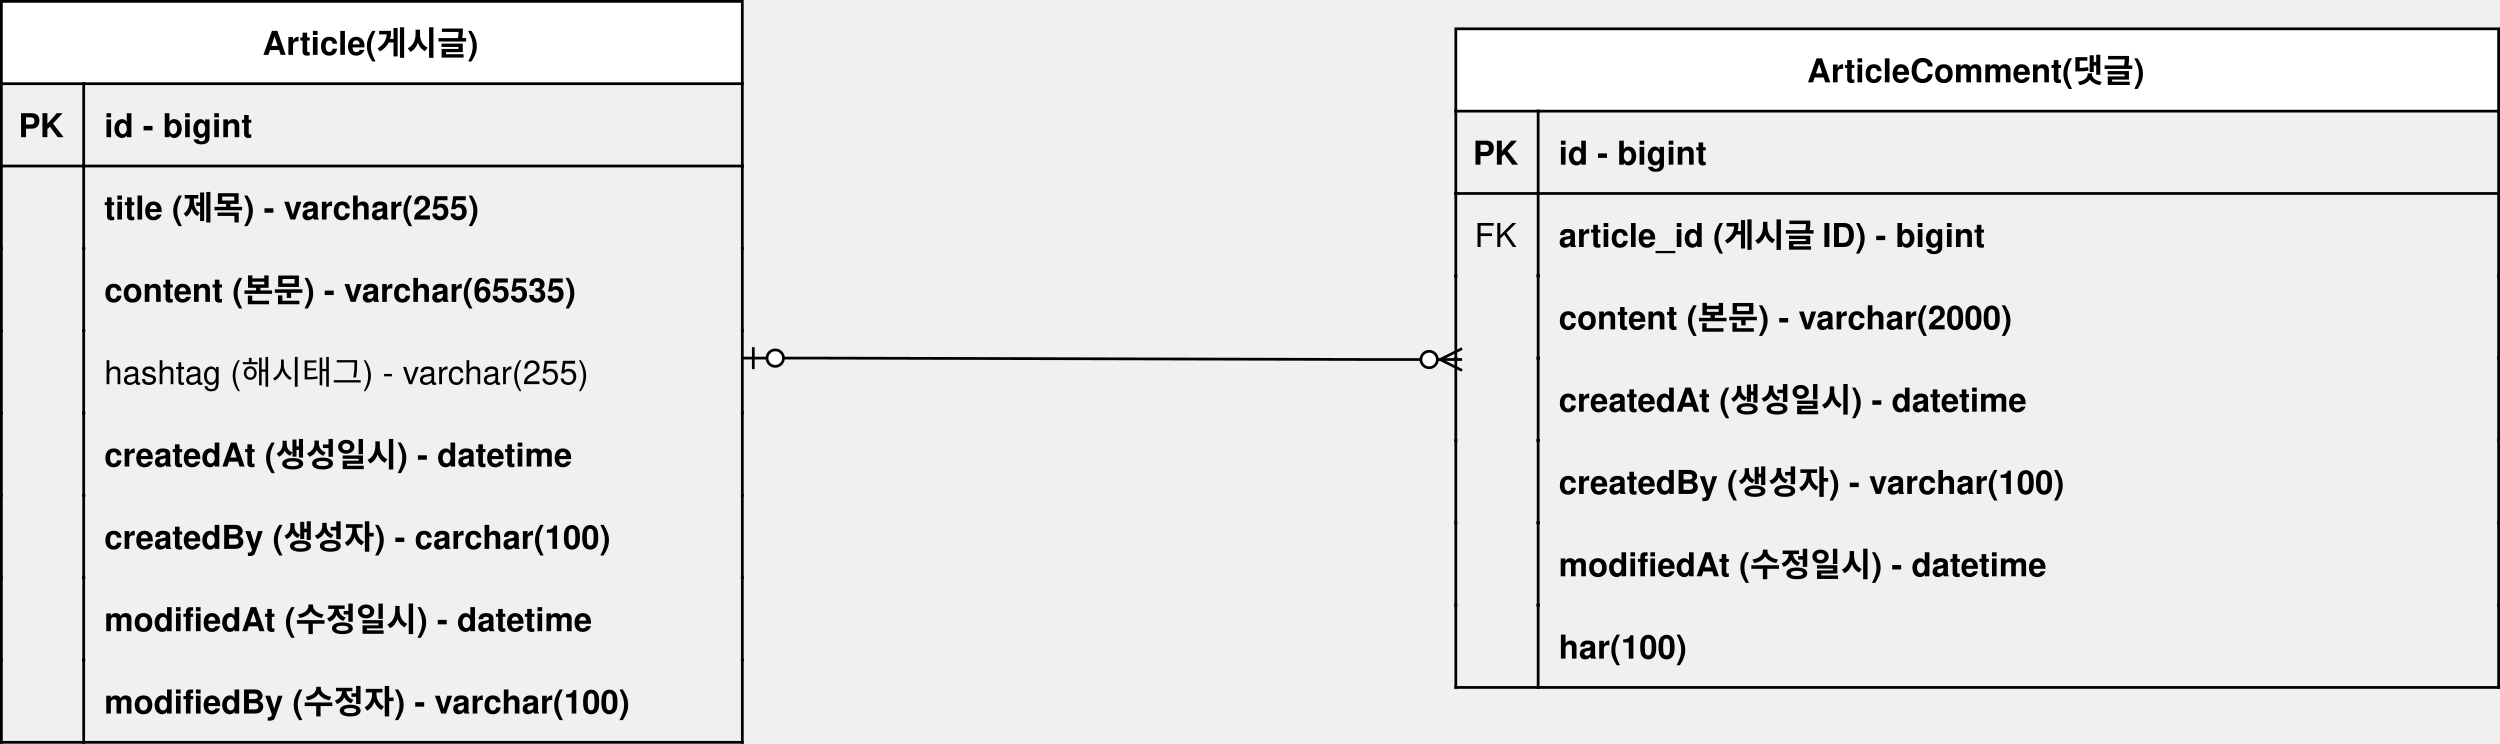
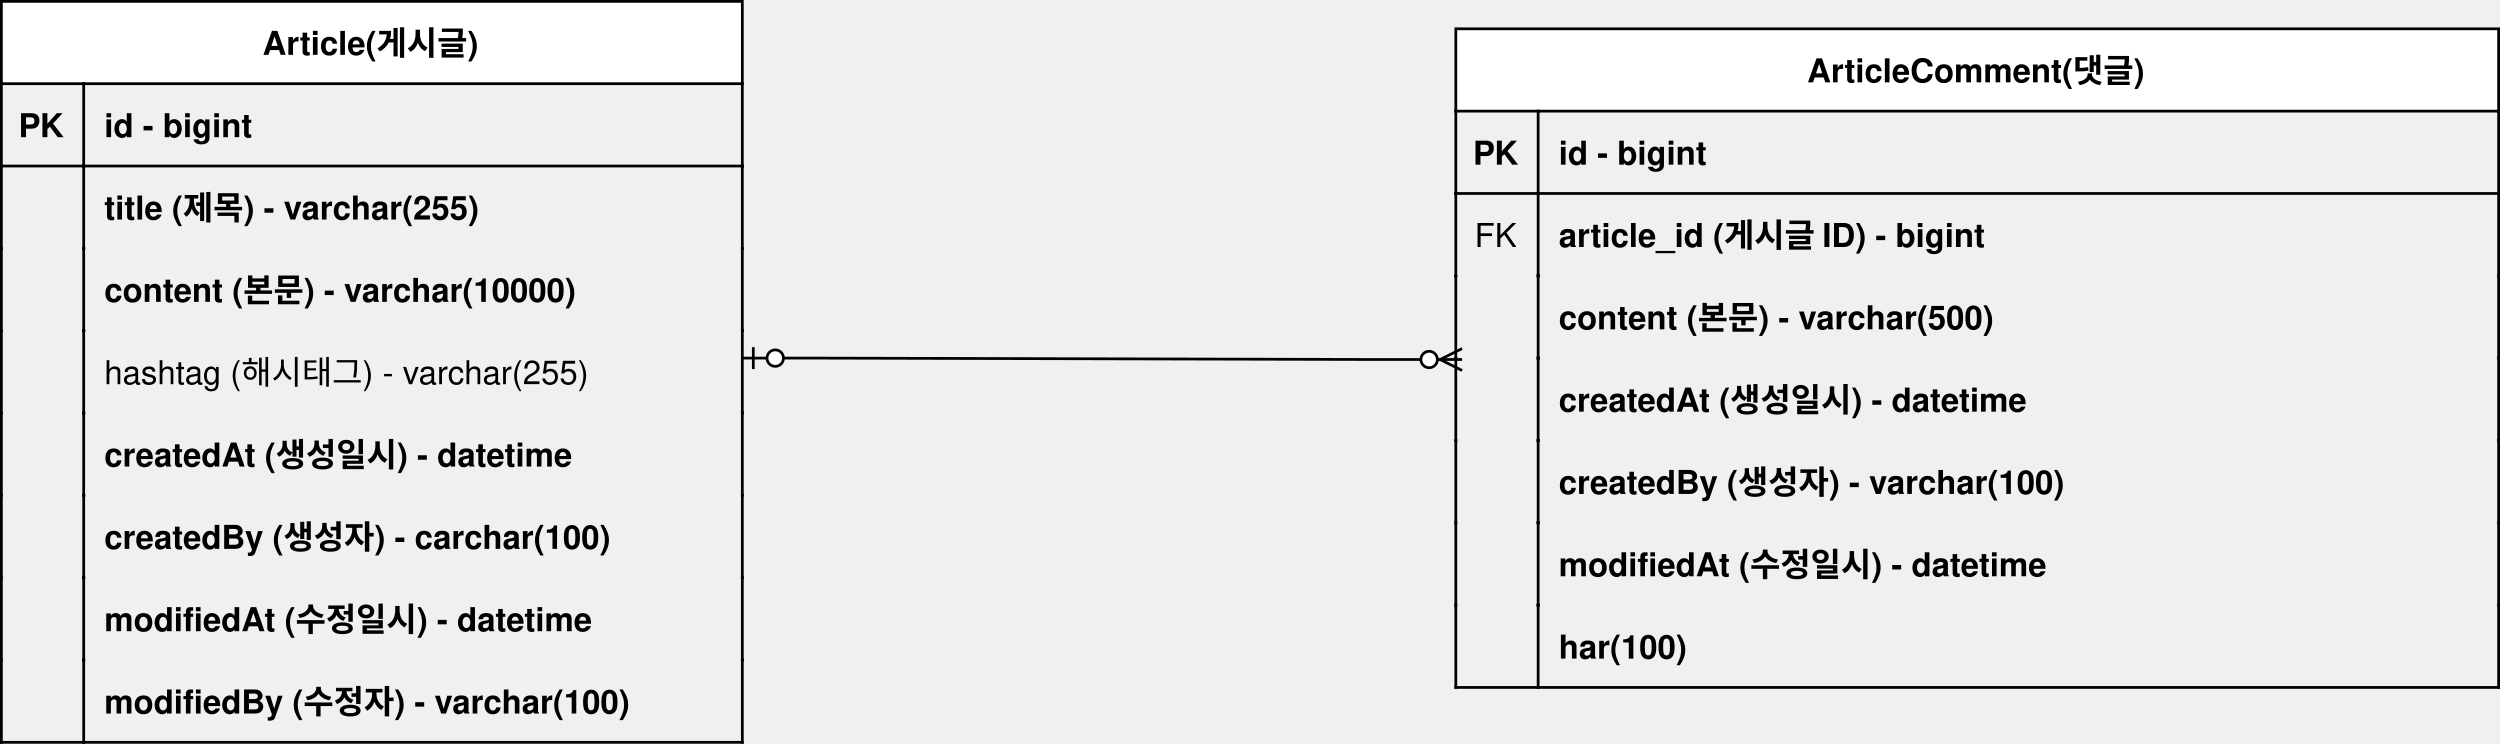
- <svg xmlns="http://www.w3.org/2000/svg" version="1.1" width="911px" height="271px" viewBox="-0.5 -0.5 911 271" content="&lt;mxfile host=&quot;app.diagrams.net&quot; modified=&quot;2023-01-18T15:53:58.751Z&quot; agent=&quot;5.0 (Macintosh; Intel Mac OS X 10_15_7) AppleWebKit/537.36 (KHTML, like Gecko) Chrome/109.0.0.0 Safari/537.36&quot; etag=&quot;wyTMryqdtlSCuCjE7Koc&quot; version=&quot;20.8.5&quot; type=&quot;github&quot;&gt;&lt;diagram id=&quot;R2lEEEUBdFMjLlhIrx00&quot; name=&quot;Page-1&quot;&gt;7Z1dc5s4FIZ/DTPpRTMYQYwvjT+2O5vOZpNOd7s3HcXIRruAPEJJ7P76SiD5S+CaxsapxUw6RQdZwDmveDiyhC0wSBa/UTiPPpIQxZZjhwsLDC3H6Tiuw/8TlmVh6QKvMMwoDmWlteEBf0PSaEvrEw5RtlWRERIzPN82TkiaognbskFKyct2tSmJt486hzOkGR4mMNatf+OQRYXV9+y1/QPCs0gduWPLPQlUlaUhi2BIXrZMaMHGJGXyFO8QTWCKUsb3fIT0f0QtbxQxJq60bzlj/jcVta9nhMxiBOc4u56QhJsnGa8ynsIEx8LNGw0FsiF+ODCywIASwoqtZDFAsYiVCkNxTuOKvSs/UNHuAR+Ienfg36eHzy/d8Zfx1w//fX6Y//VetvIM4yfp3z5leBKjK2vUtwLH8gfWaGD5gdUb5Bbf8u130n9sqYLCXTkXmww+ClOQMUiZ1A6wuYGrgUGc8gsHw05ejmM4z3BevbBEOA5v4ZI8MdWQKgVTvEDhfSEdUZer6JY3JoqicRGEB3kyYjeM8Szl2xPuGXHEgKKMn8stzJisIa8aUYYWle7srILEOxMiCWJ0yavIDyjByW7Uk8WXtSadrrRFG3pcGaEU2WzV8jp2fEOGr0YoHS2U+8N0L7QfRITibyI4sXTmZujy8gtOYi7eDwiGO6aA5DeRPAQ4jgckJiK+KUmRFmJRKaRk/gnSGWLSMCdYdjYv4H/cMwP72rM8fq4DXu6sy/xPVKdsQNKMUS4l0QbiEX1BIqoBI3PZaIymqn0q/S62HwljvG/WiH91h9FFIVUADlQBOJUIgCaCuz8qZcAvlmEY3/PbNExncRG0/K4N10EriWypr1f+3XX8bu8k3O3TOL/xRjgMUfqqeDjl8dgIAKjpf9nY2iu1W4Mxv+2kkPEO8pSGmRbU1Xn+fJxdLc68umO/5/8e8Uz0jvMGXd2Ci7pBNocTnM5ui0/e7KjCa0oVi+pe6h5VJQc114BMvJYJBzHBPiETbs7NhJvDRdDMzQGFWLV3fCB4ZgKhqwWZYZaf65V4gO/b+QN8YPX7Vr/3TqLiGdJJBOmV43nVz/RvBBhlKtl+tDi2ZIyjhd/S4uy0ODSPPBktekbRwjeTFmowbyPKYoSmGOq6EpwIgBjrEcAY8I1dYNx4HjAaGRW6MQ4ZHX0AsWVG08zoOOeGRqfG4OMFUKNTEY+Lx4Y+vBjBLGJwVmBjaPU8K3A3vjEYWj5QXx10S0Dyq2Yex9eOeejQU9YWHY2jwzs7OmpknZeAjq6h6NDzyglF/JBhn6lBKoGKYb7hWrwv8Q1eDNZfQCt4hPxjDCfoVwTHkfKPKhkZRxFHz2RbijROEf/cFHFq5KEXQJFC9eZRREVVp0iw3EORkdWzFTwmMvPo2HvmMV0+QKoUZB5A9Jy2BUjTAFnNLj0fQPQZNRcNEGAoQPQZMQkJ8RRv5SG+1fPVt+Zem4f8hI7Mw0iNWTYtRk6FEffsGKkxqHkJGLkxFCP6oKXCyEYiomNkMxF5bhORfRIyjiBAz23lWpwBSRLuxHxehs9VBNqVOFsrcdTokxqNsnXNAL8kyKvIH38ZRptUHvY08LrFOEWXqXwcKLl3lOrgdKtx9KTywpfjAEPzSqDnle2CnAN0UU154B1XJ4c014RQ2jyxiTzxB2QoWZPTMBn0PHF8bjKcNFMEhmaKQM8UYfFU/zUHxL519nz370OVLv4aFDlholilIPMQUmOJRouQUyGkZKFOswhRyashQ42F6s0DiKvPbKm1VMexzR5frNKNcdhw25cBvAFslK3VaZgbZr0PwDX0hQCunmG2E66PLyPzMNK+JeAtYKRk3U7DGDHrRQGuoW8K8PQss+6M63aiw14FGUcQr31nwFsgSMmanWYJ4jlGEcQz9KUBnj4Xpp1y/Zq3ldV+gcClcqTGko2WI6fiSNnSnYY5UmNg8xI44hrKEX3css0qKtVgHg0OWHmBwhlSPuduxWx5j2LIMElH6z1FZAocdBwBDJbEsiejNOyL37DgxdH9N0TJJ/IRpksFkd19f+ZiouKakUIJPy5d/iMK17Z9owxfCkOnqwzDxWb94XKzdIcofwTKJ1Rv3NvFxVVqR/1Sh2JRlRcPGC1fTa/eDPjKSHOHPm+fyR5V3ZF8VstKr+rrEUUXZ0dJGXmiEyQ/tVaR1pALftBQ4QqtoR/LkRfXP9pRVF//0goYfQc=&lt;/diagram&gt;&lt;/mxfile&gt;" resource="https://app.diagrams.net/?src=about#HdevMs94%2FfastBoard%2Ffeature%252F%252311-domain%2Fdocument%2Fproject-board-erd.svg">
+ <svg xmlns="http://www.w3.org/2000/svg" version="1.1" width="911px" height="271px" viewBox="-0.5 -0.5 911 271" content="&lt;mxfile host=&quot;app.diagrams.net&quot; modified=&quot;2023-01-23T16:27:43.139Z&quot; agent=&quot;5.0 (Macintosh; Intel Mac OS X 10_15_7) AppleWebKit/537.36 (KHTML, like Gecko) Chrome/109.0.0.0 Safari/537.36&quot; etag=&quot;g1JVO1nPY_NyemJ4nXM3&quot; version=&quot;20.8.10&quot; type=&quot;github&quot;&gt;&lt;diagram id=&quot;R2lEEEUBdFMjLlhIrx00&quot; name=&quot;Page-1&quot;&gt;7Z1dc5s4FIZ/DTPpRTMYTIwvjT/anU1ns0mnu92bjmpk0K5AHqEkdn/9SiCBbdkppDaOgY47QQdZ4HNe8XBkCRv2OFp9oGAZfiI+xIZl+ivDnhiW1bP6Fv8jLOvMMrCdzBBQ5MtKheEB/YDSaErrI/JhslWREYIZWm4b5ySO4Zxt2QCl5Hm72oLg7aMuQQA1w8McYN36F/JZmFldxyzsHyEKQnXknin3REBVloYkBD553jLBFZuRmMlTvIM0AjGMGd/zCdD/IDWcaciY+KQjw5rx10LUvg4ICTAES5Rcz0nEzfOEV5ktQISwcPNGQ55siB/Onhr2mBLCsq1oNYZYxEqFITun2YG9uR+oaLfEG8Lhnf3P48OX58Hs6+zbx3+/PCz/fC9beQL4Ufp3RBmaY3hlTEeGZxnu2JiODdczhuPU4hqu+U76j61VULgrl2KTge/C5CUMUCa1Y5vcwNXAAIr5B7cnvbSMMVgmKK2eWUKE/VuwJo9MNaRK3gKtoH+fSUfU5Sq65Y2JomhcBOFBnozYDTAKYr49554RR/QoTPi53IKEyRq675QjIGVwtWGSvvwASQQZXfMqcq8SnOxGQ1l8LjRpDaQt3NBjbgRSZEHechE7viHDVyGUlhbKl8N0L7TvhYSiHyI4WDpzM3Rp+RlFmIv3IwT+jskj6UUkDQHCeEwwEfGNSQy1EItKPiXLz4AGkEnDkiDZ2RyPv7hnxua1Yzj8XMe83CvK/CWqUzYmccIol5JoA/KIPkMRVY+RpWwUw4Vqn0q/i+3vhDHeNw/F/8Xe8XNRSBXYJVVgn0oEtiaCu98PyoB/foYAvueXaRAHOAtaetUGRdD2RHavr3P/7jp+t3cS7s4FTi+8IfJ9GJePh1U6HhsBsCv6XzZWeKVyawDzy04MGO8gj7GfaEHNz/P1ce5rcebVLfM9//8dBaJ3nDfo6hKc1fWSJZijOLjN3nmzowqnLlWsDvfS/lFVUqq5GmTidEwoxQTzhEy4OTcTbsqLoJ6LA/SRau8XgeCUDkbTgTDQgswQS8/1StzAj8z0Bt4zRiNjNHwnUfEE6DwE9MpynMP39G8EGPtUsn1rcWzJtI4WbkeLs9OibB55MloMm0sLt3Qwmk4LNZi3EWUxQpMNdV0JTni2GOsRwBjzjV1g9Ez+rzXIKK+b1iGjpw8gdsyomxk969zQ6FUYfLw0avTKx6Px2NCHF0OQhAwEGTYmxtAxvP7GNwYTw7XVVweDPSC51Mzj+NppHzr0lLVDR+3ocM6OjgpZ58WhY1A6Ho1Hh55Xzinkh/RHTA1SCVRM0o2+wfsS3+BFr/gCWsHD529jKIKXCI7X5B8VZNQ6ilh6JttRpHaKuOemiFUhD700iuQS7yiioqpTxFu/QJGpMTQVPObFENZFZh6vAUgFBbUPIHpO2wGkboDks0vPBxB9Rk1zAGKXjkfjAaLPiImIjxZoKw9xjaGrvjV3ujzkFTpqH0YqzLLpMHIqjPTPjpEKg5oXh5Gb0vFoPEb0QUuFkY1ERMfIZiLy1MZEpLyEWkcQW89t5VqcMYki7td0XobLVWR3K3G2VuKo0Sc1GmXqmrHdPUHOI3/8ZRhdUlnubqDCYpy8f/zKapy9Ojjdahw9qWzSchy7yytzV+h5ZXsX5FTQxWHK285xdVKmuTqE0uWJR88Tq5Nhz5qcmsmg54mzc5PheJmi3WWKuSv0TBFkd/XfUkC8tM6e7/5totLFy6DIsRLFCgpqH0IqLNHoEHIqhOxZqFMvQlTy2sShxlziHUD6+syWSkt1nBYNL1aQTeuo0e+eBfAGqLFvqU7N2Gjw4wD63fMAclfoCWY33/r4MmofRrqHBLwFjOxZtlMzRhr8nIB+96CA/GkpepJZdcJ1G+c5VFBQ6wjidI8MeAsE2bNkp16COFZ5HVwaQZzyk1gaTxB9Kkw347r0w8qO8fyApnKkwoqNjiOn4si+lTs1c6TCwObFcaRfOh6N54g+btm2rKKCGtpHgxILL6AfQOVz7mnE1vcQA4ZIPC32ZJHJcNCzBDBYhGVPhrE/Ej9hwYvT+x+Qks/kE4jXCiK7+/5IxUTFZ4YKJfy4dP23KFyb5o0yfM0MvYEyTFab9SfrzdIdpPwWKJ1PfeDarn6XQ6HnkNPUQKdwTNmLSz67ejPguZGmDn2CW+fxgqruSDqpJder+npE0cXaUVJCHukcyncVKtIa6ts/aSjzjdbQz+XIi8VvdmTVix9asaf/Aw==&lt;/diagram&gt;&lt;/mxfile&gt;" resource="https://app.diagrams.net/?src=about#HdevMs94%2FfastBoard%2Ffeature%252F%252313-DB%2Fdocument%2Fproject-board-erd.svg">
  <defs>
    <clipPath id="mx-clip-0-30-30-30-0">
      <rect x="0" y="30" width="30" height="30" />
    </clipPath>
    <clipPath id="mx-clip-36-30-234-30-0">
      <rect x="36" y="30" width="234" height="30" />
    </clipPath>
    <clipPath id="mx-clip-36-60-234-30-0">
      <rect x="36" y="60" width="234" height="30" />
    </clipPath>
    <clipPath id="mx-clip-36-90-234-30-0">
      <rect x="36" y="90" width="234" height="30" />
    </clipPath>
    <clipPath id="mx-clip-36-120-234-30-0">
      <rect x="36" y="120" width="234" height="30" />
    </clipPath>
    <clipPath id="mx-clip-36-150-234-30-0">
      <rect x="36" y="150" width="234" height="30" />
    </clipPath>
    <clipPath id="mx-clip-36-180-234-30-0">
      <rect x="36" y="180" width="234" height="30" />
    </clipPath>
    <clipPath id="mx-clip-36-210-234-30-0">
      <rect x="36" y="210" width="234" height="30" />
    </clipPath>
    <clipPath id="mx-clip-36-240-234-30-0">
      <rect x="36" y="240" width="234" height="30" />
    </clipPath>
    <clipPath id="mx-clip-530-40-30-30-0">
      <rect x="530" y="40" width="30" height="30" />
    </clipPath>
    <clipPath id="mx-clip-566-40-344-30-0">
      <rect x="566" y="40" width="344" height="30" />
    </clipPath>
    <clipPath id="mx-clip-530-70-30-30-0">
      <rect x="530" y="70" width="30" height="30" />
    </clipPath>
    <clipPath id="mx-clip-566-70-344-30-0">
      <rect x="566" y="70" width="344" height="30" />
    </clipPath>
    <clipPath id="mx-clip-566-100-344-30-0">
      <rect x="566" y="100" width="344" height="30" />
    </clipPath>
    <clipPath id="mx-clip-566-130-344-30-0">
      <rect x="566" y="130" width="344" height="30" />
    </clipPath>
    <clipPath id="mx-clip-566-160-344-30-0">
      <rect x="566" y="160" width="344" height="30" />
    </clipPath>
    <clipPath id="mx-clip-566-190-344-30-0">
      <rect x="566" y="190" width="344" height="30" />
    </clipPath>
    <clipPath id="mx-clip-566-220-344-30-0">
      <rect x="566" y="220" width="344" height="30" />
    </clipPath>
  </defs>
  <g>
    <path d="M 0 30 L 0 0 L 270 0 L 270 30" fill="rgb(255, 255, 255)" stroke="rgb(0, 0, 0)" stroke-miterlimit="10" pointer-events="all" />
    <path d="M 0 30 L 0 270 L 270 270 L 270 30" fill="none" stroke="rgb(0, 0, 0)" stroke-miterlimit="10" pointer-events="none" />
    <path d="M 0 30 L 270 30" fill="none" stroke="rgb(0, 0, 0)" stroke-miterlimit="10" pointer-events="none" />
    <path d="M 30 30 L 30 60 L 30 90 L 30 120 L 30 150 L 30 180 L 30 210 L 30 240 L 30 270" fill="none" stroke="rgb(0, 0, 0)" stroke-miterlimit="10" pointer-events="none" />
    <g fill="rgb(0, 0, 0)" font-family="Helvetica" font-weight="bold" pointer-events="none" text-anchor="middle" font-size="12px">
      <text x="134.5" y="19.5">Article(게시글)</text>
    </g>
    <path d="M 0 30 M 270 30 M 270 60 L 0 60" fill="none" stroke="rgb(0, 0, 0)" stroke-linecap="square" stroke-miterlimit="10" pointer-events="none" />
    <path d="M 0 30 M 30 30 M 30 60 M 0 60" fill="none" stroke="rgb(0, 0, 0)" stroke-linecap="square" stroke-miterlimit="10" pointer-events="none" />
    <g fill="rgb(0, 0, 0)" font-family="Helvetica" font-weight="bold" pointer-events="none" clip-path="url(#mx-clip-0-30-30-30-0)" text-anchor="middle" font-size="12px">
      <text x="14.5" y="49.5">PK</text>
    </g>
    <path d="M 30 30 M 270 30 M 270 60 M 30 60" fill="none" stroke="rgb(0, 0, 0)" stroke-linecap="square" stroke-miterlimit="10" pointer-events="none" />
    <g fill="rgb(0, 0, 0)" font-family="Helvetica" font-weight="bold" text-decoration="underline" pointer-events="none" clip-path="url(#mx-clip-36-30-234-30-0)" font-size="12px">
      <text x="37.5" y="49.5">id - bigint</text>
    </g>
    <path d="M 0 60 M 30 60 M 30 90 M 0 90" fill="none" stroke="rgb(0, 0, 0)" stroke-linecap="square" stroke-miterlimit="10" pointer-events="none" />
    <path d="M 30 60 M 270 60 M 270 90 M 30 90" fill="none" stroke="rgb(0, 0, 0)" stroke-linecap="square" stroke-miterlimit="10" pointer-events="none" />
    <g fill="rgb(0, 0, 0)" font-family="Helvetica" font-weight="bold" pointer-events="none" clip-path="url(#mx-clip-36-60-234-30-0)" font-size="12px">
      <text x="37.5" y="79.5">title (제목) - varchar(255)</text>
    </g>
    <path d="M 0 90 M 30 90 M 30 120 M 0 120" fill="none" stroke="rgb(0, 0, 0)" stroke-linecap="square" stroke-miterlimit="10" pointer-events="none" />
    <path d="M 30 90 M 270 90 M 270 120 M 30 120" fill="none" stroke="rgb(0, 0, 0)" stroke-linecap="square" stroke-miterlimit="10" pointer-events="none" />
    <g fill="rgb(0, 0, 0)" font-family="Helvetica" font-weight="bold" pointer-events="none" clip-path="url(#mx-clip-36-90-234-30-0)" font-size="12px">
-       <text x="37.5" y="109.5">content (본문) - varchar(65535)</text>
+       <text x="37.5" y="109.5">content (본문) - varchar(10000)</text>
    </g>
    <path d="M 0 120 M 30 120 M 30 150 M 0 150" fill="none" stroke="rgb(0, 0, 0)" stroke-linecap="square" stroke-miterlimit="10" pointer-events="none" />
    <path d="M 30 120 M 270 120 M 270 150 M 30 150" fill="none" stroke="rgb(0, 0, 0)" stroke-linecap="square" stroke-miterlimit="10" pointer-events="none" />
    <g fill="rgb(0, 0, 0)" font-family="Helvetica" pointer-events="none" clip-path="url(#mx-clip-36-120-234-30-0)" font-size="12px">
      <text x="37.5" y="139.5">hashtag (해시태그) - varchar(255)</text>
    </g>
    <path d="M 0 150 M 30 150 M 30 180 M 0 180" fill="none" stroke="rgb(0, 0, 0)" stroke-linecap="square" stroke-miterlimit="10" pointer-events="none" />
    <path d="M 30 150 M 270 150 M 270 180 M 30 180" fill="none" stroke="rgb(0, 0, 0)" stroke-linecap="square" stroke-miterlimit="10" pointer-events="none" />
    <g fill="rgb(0, 0, 0)" font-family="Helvetica" font-weight="bold" pointer-events="none" clip-path="url(#mx-clip-36-150-234-30-0)" font-size="12px">
      <text x="37.5" y="169.5">createdAt (생성일시) - datetime</text>
    </g>
    <path d="M 0 180 M 30 180 M 30 210 M 0 210" fill="none" stroke="rgb(0, 0, 0)" stroke-linecap="square" stroke-miterlimit="10" pointer-events="none" />
    <path d="M 30 180 M 270 180 M 270 210 M 30 210" fill="none" stroke="rgb(0, 0, 0)" stroke-linecap="square" stroke-miterlimit="10" pointer-events="none" />
    <g fill="rgb(0, 0, 0)" font-family="Helvetica" font-weight="bold" pointer-events="none" clip-path="url(#mx-clip-36-180-234-30-0)" font-size="12px">
      <text x="37.5" y="199.5">createdBy (생성자) - carchar(100)</text>
    </g>
    <path d="M 0 210 M 30 210 M 30 240 M 0 240" fill="none" stroke="rgb(0, 0, 0)" stroke-linecap="square" stroke-miterlimit="10" pointer-events="none" />
    <path d="M 30 210 M 270 210 M 270 240 M 30 240" fill="none" stroke="rgb(0, 0, 0)" stroke-linecap="square" stroke-miterlimit="10" pointer-events="none" />
    <g fill="rgb(0, 0, 0)" font-family="Helvetica" font-weight="bold" pointer-events="none" clip-path="url(#mx-clip-36-210-234-30-0)" font-size="12px">
      <text x="37.5" y="229.5">modifiedAt (수정일시) - datetime</text>
    </g>
    <path d="M 0 240 M 30 240 M 30 270 M 0 270" fill="none" stroke="rgb(0, 0, 0)" stroke-linecap="square" stroke-miterlimit="10" pointer-events="none" />
    <path d="M 30 240 M 270 240 M 270 270 M 30 270" fill="none" stroke="rgb(0, 0, 0)" stroke-linecap="square" stroke-miterlimit="10" pointer-events="none" />
    <g fill="rgb(0, 0, 0)" font-family="Helvetica" font-weight="bold" pointer-events="none" clip-path="url(#mx-clip-36-240-234-30-0)" font-size="12px">
      <text x="37.5" y="259.5">modifiedBy (수정자) - varchar(100)</text>
    </g>
    <path d="M 530 40 L 530 10 L 910 10 L 910 40" fill="rgb(255, 255, 255)" stroke="rgb(0, 0, 0)" stroke-miterlimit="10" pointer-events="none" />
    <path d="M 530 40 L 530 250 L 910 250 L 910 40" fill="none" stroke="rgb(0, 0, 0)" stroke-miterlimit="10" pointer-events="none" />
    <path d="M 530 40 L 910 40" fill="none" stroke="rgb(0, 0, 0)" stroke-miterlimit="10" pointer-events="none" />
    <path d="M 560 40 L 560 70 L 560 100 L 560 130 L 560 160 L 560 190 L 560 220 L 560 250" fill="none" stroke="rgb(0, 0, 0)" stroke-miterlimit="10" pointer-events="none" />
    <g fill="rgb(0, 0, 0)" font-family="Helvetica" font-weight="bold" pointer-events="none" text-anchor="middle" font-size="12px">
      <text x="719.5" y="29.5">ArticleComment(댓글)</text>
    </g>
    <path d="M 530 40 M 910 40 M 910 70 L 530 70" fill="none" stroke="rgb(0, 0, 0)" stroke-linecap="square" stroke-miterlimit="10" pointer-events="none" />
    <path d="M 530 40 M 560 40 M 560 70 M 530 70" fill="none" stroke="rgb(0, 0, 0)" stroke-linecap="square" stroke-miterlimit="10" pointer-events="none" />
    <g fill="rgb(0, 0, 0)" font-family="Helvetica" font-weight="bold" pointer-events="none" clip-path="url(#mx-clip-530-40-30-30-0)" text-anchor="middle" font-size="12px">
      <text x="544.5" y="59.5">PK</text>
    </g>
    <path d="M 560 40 M 910 40 M 910 70 M 560 70" fill="none" stroke="rgb(0, 0, 0)" stroke-linecap="square" stroke-miterlimit="10" pointer-events="none" />
    <g fill="rgb(0, 0, 0)" font-family="Helvetica" font-weight="bold" text-decoration="underline" pointer-events="none" clip-path="url(#mx-clip-566-40-344-30-0)" font-size="12px">
      <text x="567.5" y="59.5">id - bigint</text>
    </g>
    <path d="M 530 70 M 560 70 M 560 100 M 530 100" fill="none" stroke="rgb(0, 0, 0)" stroke-linecap="square" stroke-miterlimit="10" pointer-events="none" />
    <g fill="rgb(0, 0, 0)" font-family="Helvetica" pointer-events="none" clip-path="url(#mx-clip-530-70-30-30-0)" text-anchor="middle" font-size="12px">
      <text x="544.5" y="89.5">FK</text>
    </g>
    <path d="M 560 70 M 910 70 M 910 100 M 560 100" fill="none" stroke="rgb(0, 0, 0)" stroke-linecap="square" stroke-miterlimit="10" pointer-events="none" />
    <g fill="rgb(0, 0, 0)" font-family="Helvetica" font-weight="bold" pointer-events="none" clip-path="url(#mx-clip-566-70-344-30-0)" font-size="12px">
      <text x="567.5" y="89.5">article_id (게시글 ID) - bigint</text>
    </g>
    <path d="M 530 100 M 560 100 M 560 130 M 530 130" fill="none" stroke="rgb(0, 0, 0)" stroke-linecap="square" stroke-miterlimit="10" pointer-events="none" />
    <path d="M 560 100 M 910 100 M 910 130 M 560 130" fill="none" stroke="rgb(0, 0, 0)" stroke-linecap="square" stroke-miterlimit="10" pointer-events="none" />
    <g fill="rgb(0, 0, 0)" font-family="Helvetica" font-weight="bold" pointer-events="none" clip-path="url(#mx-clip-566-100-344-30-0)" font-size="12px">
-       <text x="567.5" y="119.5">content (본문) - varchar(2000)</text>
+       <text x="567.5" y="119.5">content (본문) - varchar(500)</text>
    </g>
    <path d="M 530 130 M 560 130 M 560 160 M 530 160" fill="none" stroke="rgb(0, 0, 0)" stroke-linecap="square" stroke-miterlimit="10" pointer-events="none" />
    <path d="M 560 130 M 910 130 M 910 160 M 560 160" fill="none" stroke="rgb(0, 0, 0)" stroke-linecap="square" stroke-miterlimit="10" pointer-events="none" />
    <g fill="rgb(0, 0, 0)" font-family="Helvetica" font-weight="bold" pointer-events="none" clip-path="url(#mx-clip-566-130-344-30-0)" font-size="12px">
      <text x="567.5" y="149.5">createdAt (생성일시) - datetime</text>
    </g>
    <path d="M 530 160 M 560 160 M 560 190 M 530 190" fill="none" stroke="rgb(0, 0, 0)" stroke-linecap="square" stroke-miterlimit="10" pointer-events="none" />
    <path d="M 560 160 M 910 160 M 910 190 M 560 190" fill="none" stroke="rgb(0, 0, 0)" stroke-linecap="square" stroke-miterlimit="10" pointer-events="none" />
    <g fill="rgb(0, 0, 0)" font-family="Helvetica" font-weight="bold" pointer-events="none" clip-path="url(#mx-clip-566-160-344-30-0)" font-size="12px">
      <text x="567.5" y="179.5">createdBy (생성자) - varchar(100)</text>
    </g>
    <path d="M 530 190 M 560 190 M 560 220 M 530 220" fill="none" stroke="rgb(0, 0, 0)" stroke-linecap="square" stroke-miterlimit="10" pointer-events="none" />
    <path d="M 560 190 M 910 190 M 910 220 M 560 220" fill="none" stroke="rgb(0, 0, 0)" stroke-linecap="square" stroke-miterlimit="10" pointer-events="none" />
    <g fill="rgb(0, 0, 0)" font-family="Helvetica" font-weight="bold" pointer-events="none" clip-path="url(#mx-clip-566-190-344-30-0)" font-size="12px">
      <text x="567.5" y="209.5">modifiedAt (수정일시) - datetime</text>
    </g>
    <path d="M 530 220 M 560 220 M 560 250 M 530 250" fill="none" stroke="rgb(0, 0, 0)" stroke-linecap="square" stroke-miterlimit="10" pointer-events="none" />
    <path d="M 560 220 M 910 220 M 910 250 M 560 250" fill="none" stroke="rgb(0, 0, 0)" stroke-linecap="square" stroke-miterlimit="10" pointer-events="none" />
    <g fill="rgb(0, 0, 0)" font-family="Helvetica" font-weight="bold" pointer-events="none" clip-path="url(#mx-clip-566-220-344-30-0)" font-size="12px">
      <text x="567.5" y="239.5">har(100)</text>
    </g>
    <path d="M 270 130 L 300 130 L 502.28 130.51 L 532.28 130.51" fill="none" stroke="rgb(0, 0, 0)" stroke-miterlimit="10" pointer-events="none" />
    <ellipse cx="282" cy="130" rx="3" ry="3" fill="#ffffff" stroke="rgb(0, 0, 0)" pointer-events="none" />
    <path d="M 274 126 L 274 134" fill="none" stroke="rgb(0, 0, 0)" stroke-miterlimit="10" pointer-events="none" />
    <ellipse cx="520.28" cy="130.51" rx="3" ry="3" fill="#ffffff" stroke="rgb(0, 0, 0)" pointer-events="none" />
    <path d="M 532.28 126.51 L 524.28 130.51 L 532.28 134.51" fill="none" stroke="rgb(0, 0, 0)" stroke-miterlimit="10" pointer-events="none" />
  </g>
</svg>
